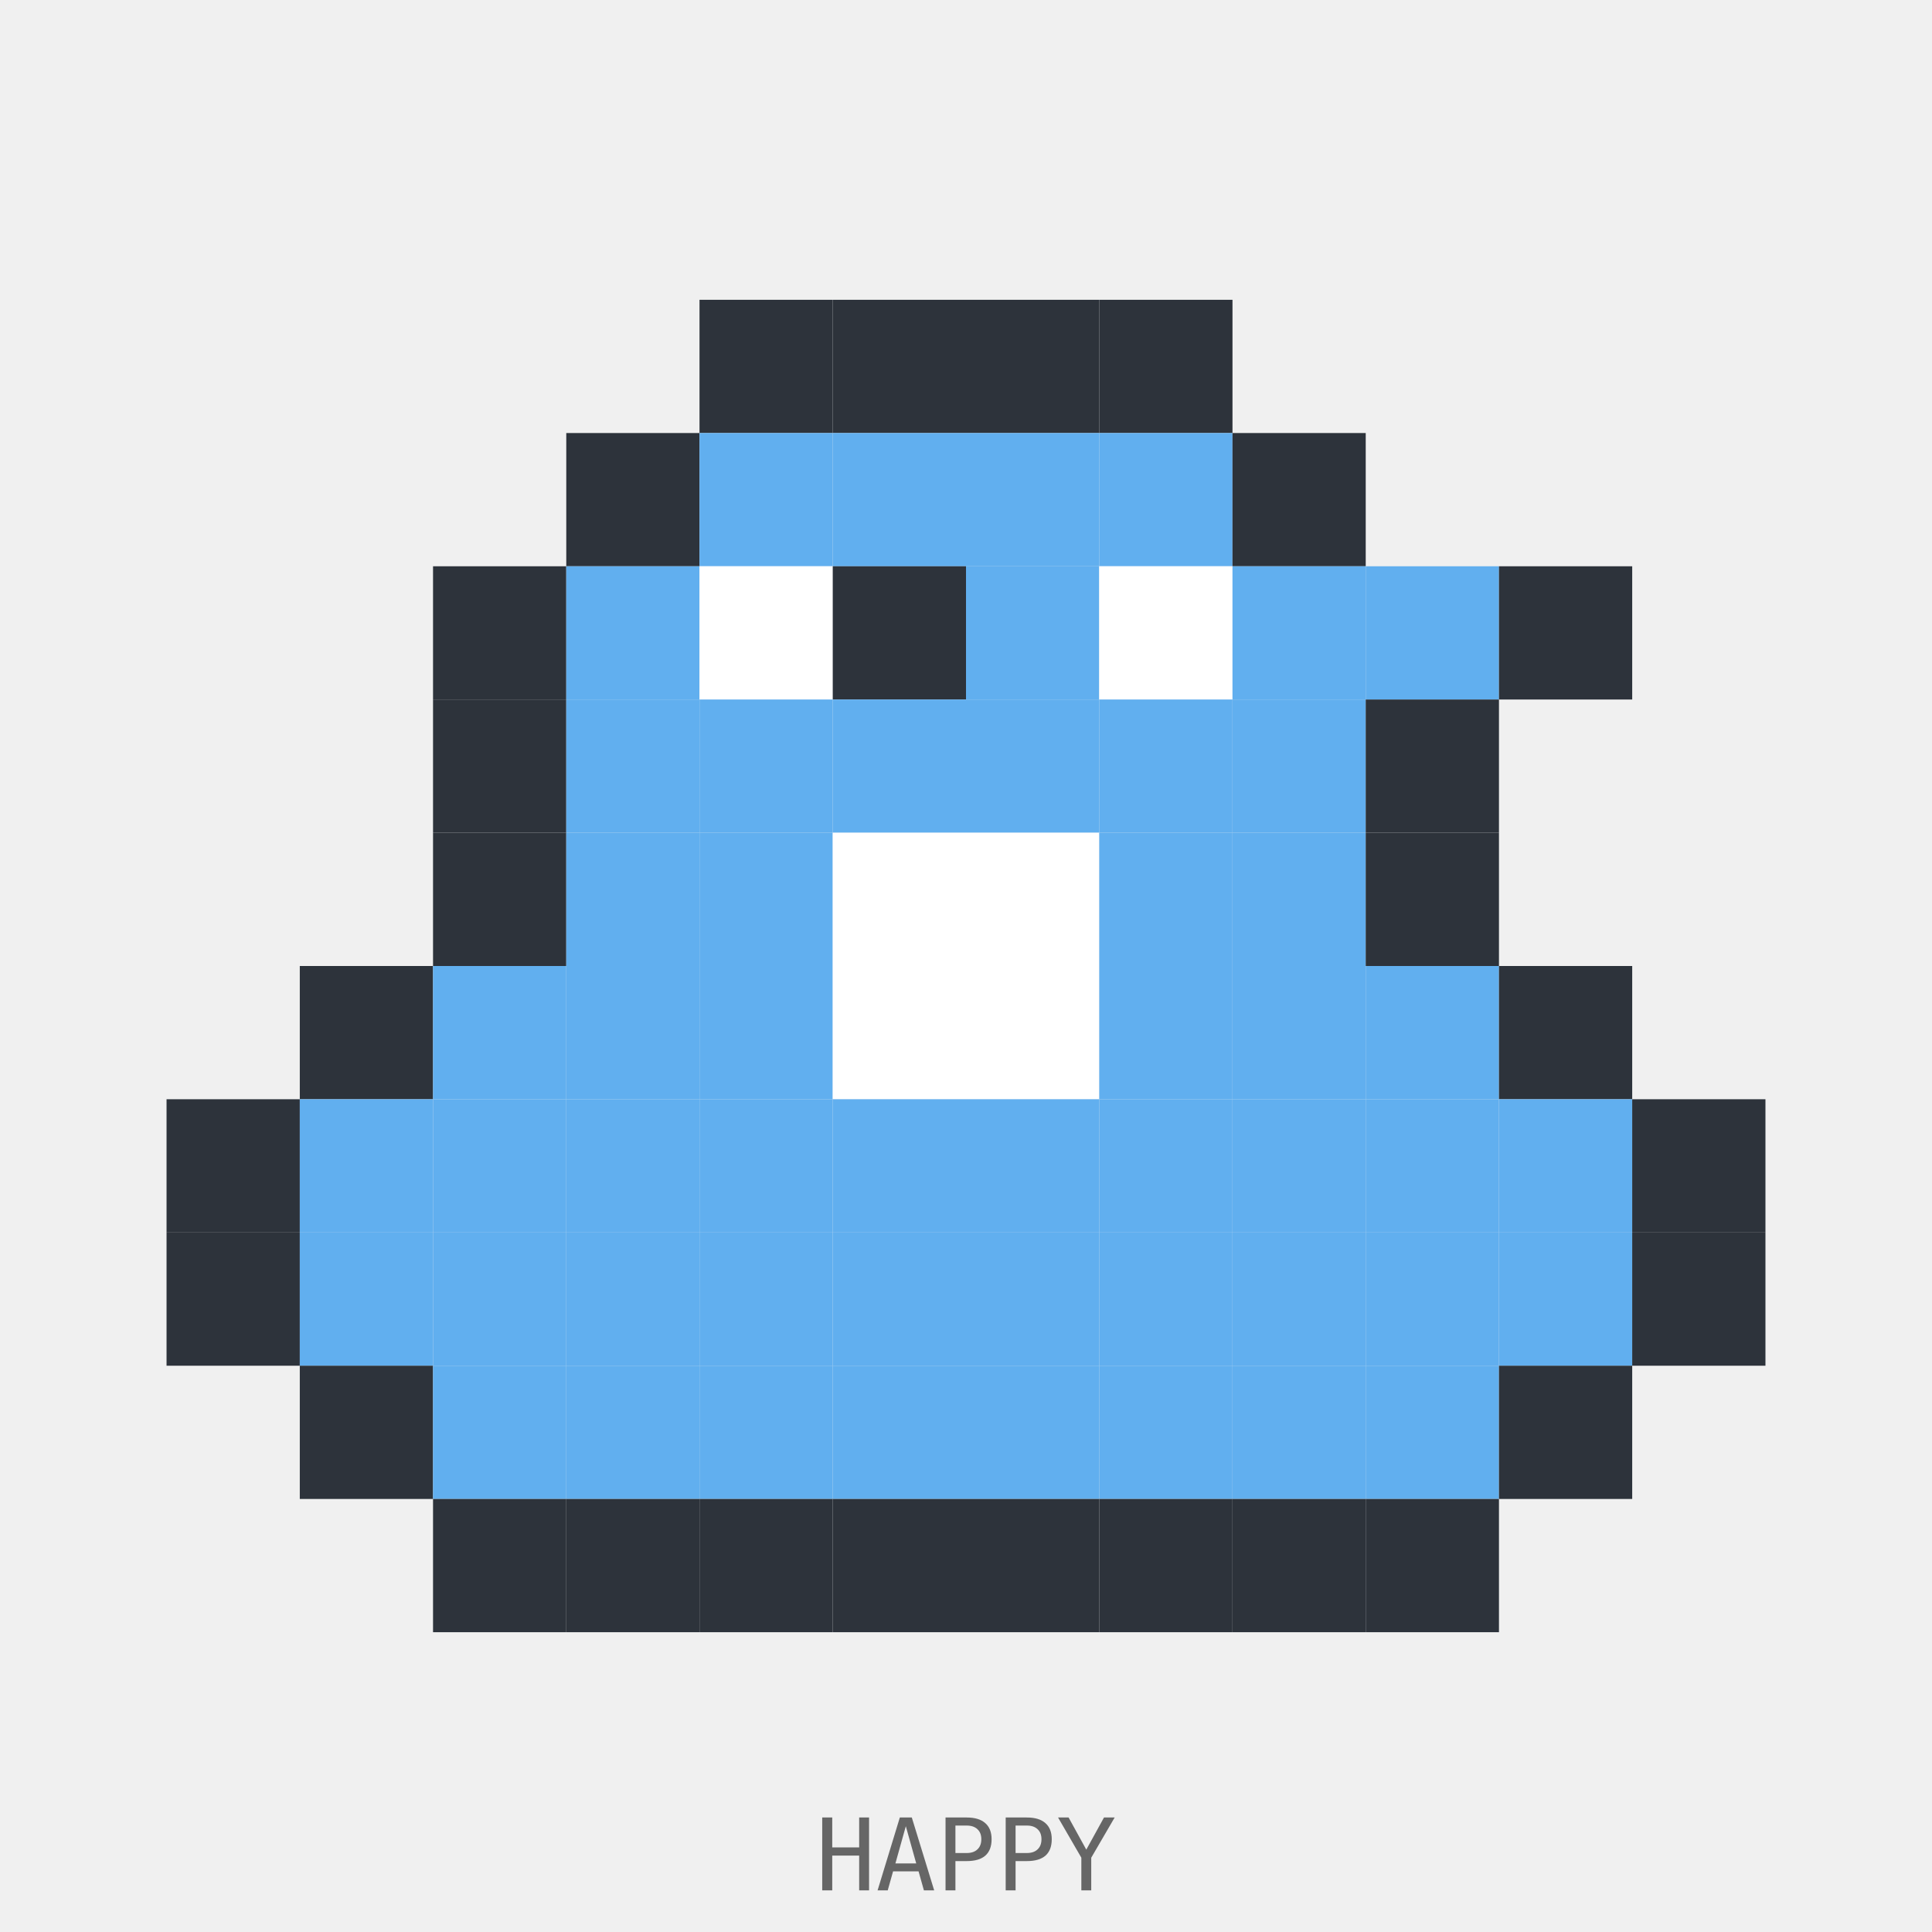
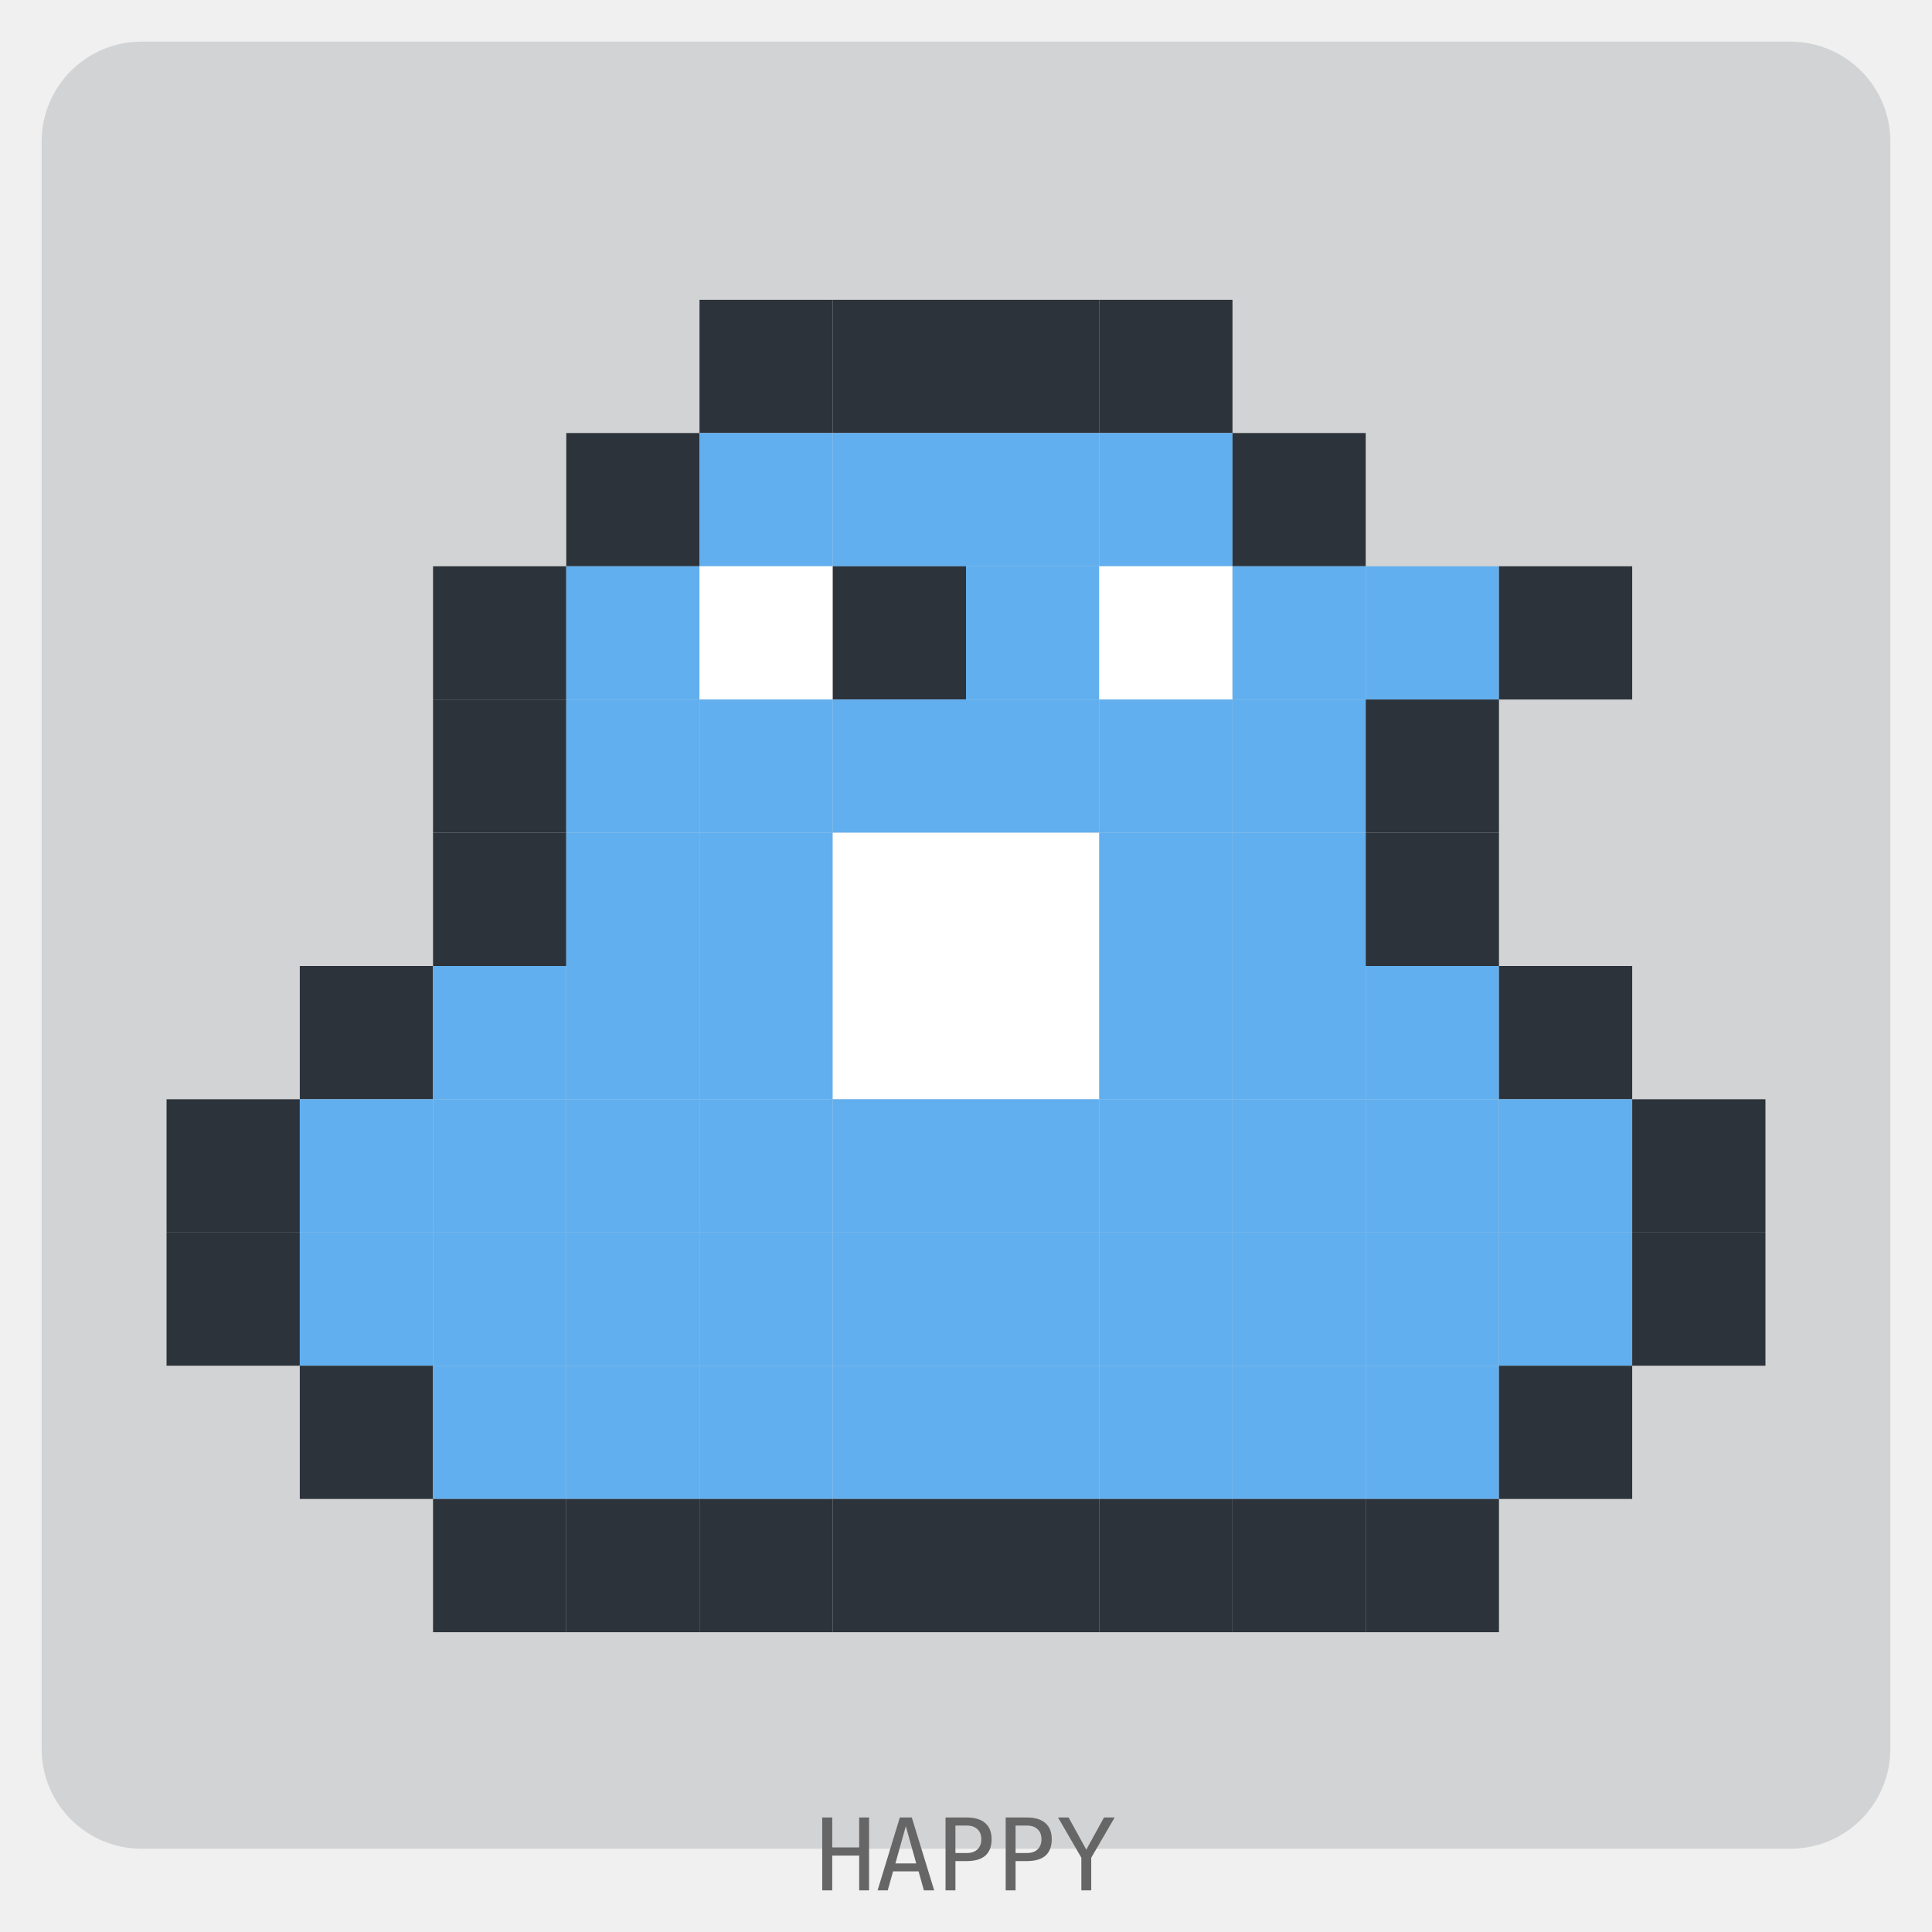
<svg xmlns="http://www.w3.org/2000/svg" width="232" height="232" viewBox="0 0 232 232">
  <style>.pet { transform-origin: center; }</style>
-   <rect width="100%" height="100%" fill="transparent" />
+   <rect x="5" y="5" width="222" height="217" rx="12" ry="12" fill="rgba(45, 51, 59, 0.15)" />
  <g transform="translate(20, 20)" opacity="1">
    <g class="pet">
      <rect x="64" y="16" width="16" height="16" fill="#2d333b" />
      <rect x="80" y="16" width="16" height="16" fill="#2d333b" />
      <rect x="96" y="16" width="16" height="16" fill="#2d333b" />
      <rect x="112" y="16" width="16" height="16" fill="#2d333b" />
      <rect x="48" y="32" width="16" height="16" fill="#2d333b" />
      <rect x="64" y="32" width="16" height="16" fill="#61afef" />
      <rect x="80" y="32" width="16" height="16" fill="#61afef" />
      <rect x="96" y="32" width="16" height="16" fill="#61afef" />
      <rect x="112" y="32" width="16" height="16" fill="#61afef" />
      <rect x="128" y="32" width="16" height="16" fill="#2d333b" />
      <rect x="32" y="48" width="16" height="16" fill="#2d333b" />
      <rect x="48" y="48" width="16" height="16" fill="#61afef" />
      <rect x="64" y="48" width="16" height="16" fill="#ffffff" />
      <rect x="80" y="48" width="16" height="16" fill="#2d333b" />
      <rect x="96" y="48" width="16" height="16" fill="#61afef" />
      <rect x="112" y="48" width="16" height="16" fill="#ffffff" />
      <rect x="128" y="48" width="16" height="16" fill="#61afef" />
      <rect x="144" y="48" width="16" height="16" fill="#61afef" />
      <rect x="160" y="48" width="16" height="16" fill="#2d333b" />
      <rect x="32" y="64" width="16" height="16" fill="#2d333b" />
      <rect x="48" y="64" width="16" height="16" fill="#61afef" />
      <rect x="64" y="64" width="16" height="16" fill="#61afef" />
      <rect x="80" y="64" width="16" height="16" fill="#61afef" />
      <rect x="96" y="64" width="16" height="16" fill="#61afef" />
      <rect x="112" y="64" width="16" height="16" fill="#61afef" />
      <rect x="128" y="64" width="16" height="16" fill="#61afef" />
      <rect x="144" y="64" width="16" height="16" fill="#2d333b" />
      <rect x="32" y="80" width="16" height="16" fill="#2d333b" />
      <rect x="48" y="80" width="16" height="16" fill="#61afef" />
      <rect x="64" y="80" width="16" height="16" fill="#61afef" />
      <rect x="80" y="80" width="16" height="16" fill="#ffffff" />
      <rect x="96" y="80" width="16" height="16" fill="#ffffff" />
      <rect x="112" y="80" width="16" height="16" fill="#61afef" />
      <rect x="128" y="80" width="16" height="16" fill="#61afef" />
      <rect x="144" y="80" width="16" height="16" fill="#2d333b" />
      <rect x="16" y="96" width="16" height="16" fill="#2d333b" />
      <rect x="32" y="96" width="16" height="16" fill="#61afef" />
      <rect x="48" y="96" width="16" height="16" fill="#61afef" />
      <rect x="64" y="96" width="16" height="16" fill="#61afef" />
      <rect x="80" y="96" width="16" height="16" fill="#ffffff" />
      <rect x="96" y="96" width="16" height="16" fill="#ffffff" />
      <rect x="112" y="96" width="16" height="16" fill="#61afef" />
      <rect x="128" y="96" width="16" height="16" fill="#61afef" />
      <rect x="144" y="96" width="16" height="16" fill="#61afef" />
      <rect x="160" y="96" width="16" height="16" fill="#2d333b" />
      <rect x="0" y="112" width="16" height="16" fill="#2d333b" />
      <rect x="16" y="112" width="16" height="16" fill="#61afef" />
      <rect x="32" y="112" width="16" height="16" fill="#61afef" />
      <rect x="48" y="112" width="16" height="16" fill="#61afef" />
      <rect x="64" y="112" width="16" height="16" fill="#61afef" />
      <rect x="80" y="112" width="16" height="16" fill="#61afef" />
      <rect x="96" y="112" width="16" height="16" fill="#61afef" />
      <rect x="112" y="112" width="16" height="16" fill="#61afef" />
      <rect x="128" y="112" width="16" height="16" fill="#61afef" />
      <rect x="144" y="112" width="16" height="16" fill="#61afef" />
      <rect x="160" y="112" width="16" height="16" fill="#61afef" />
      <rect x="176" y="112" width="16" height="16" fill="#2d333b" />
      <rect x="0" y="128" width="16" height="16" fill="#2d333b" />
      <rect x="16" y="128" width="16" height="16" fill="#61afef" />
      <rect x="32" y="128" width="16" height="16" fill="#61afef" />
      <rect x="48" y="128" width="16" height="16" fill="#61afef" />
      <rect x="64" y="128" width="16" height="16" fill="#61afef" />
      <rect x="80" y="128" width="16" height="16" fill="#61afef" />
      <rect x="96" y="128" width="16" height="16" fill="#61afef" />
      <rect x="112" y="128" width="16" height="16" fill="#61afef" />
      <rect x="128" y="128" width="16" height="16" fill="#61afef" />
      <rect x="144" y="128" width="16" height="16" fill="#61afef" />
      <rect x="160" y="128" width="16" height="16" fill="#61afef" />
      <rect x="176" y="128" width="16" height="16" fill="#2d333b" />
      <rect x="16" y="144" width="16" height="16" fill="#2d333b" />
      <rect x="32" y="144" width="16" height="16" fill="#61afef" />
      <rect x="48" y="144" width="16" height="16" fill="#61afef" />
      <rect x="64" y="144" width="16" height="16" fill="#61afef" />
      <rect x="80" y="144" width="16" height="16" fill="#61afef" />
      <rect x="96" y="144" width="16" height="16" fill="#61afef" />
      <rect x="112" y="144" width="16" height="16" fill="#61afef" />
      <rect x="128" y="144" width="16" height="16" fill="#61afef" />
      <rect x="144" y="144" width="16" height="16" fill="#61afef" />
      <rect x="160" y="144" width="16" height="16" fill="#2d333b" />
      <rect x="32" y="160" width="16" height="16" fill="#2d333b" />
      <rect x="48" y="160" width="16" height="16" fill="#2d333b" />
      <rect x="64" y="160" width="16" height="16" fill="#2d333b" />
      <rect x="80" y="160" width="16" height="16" fill="#2d333b" />
      <rect x="96" y="160" width="16" height="16" fill="#2d333b" />
      <rect x="112" y="160" width="16" height="16" fill="#2d333b" />
      <rect x="128" y="160" width="16" height="16" fill="#2d333b" />
      <rect x="144" y="160" width="16" height="16" fill="#2d333b" />
      <animateTransform attributeName="transform" type="translate" values="0 0; 0 -4; 0 0" dur="0.5s" repeatCount="indefinite" />
    </g>
  </g>
  <text x="50%" y="227" text-anchor="middle" font-family="monospace" font-size="12" fill="#666">HAPPY</text>
</svg>
